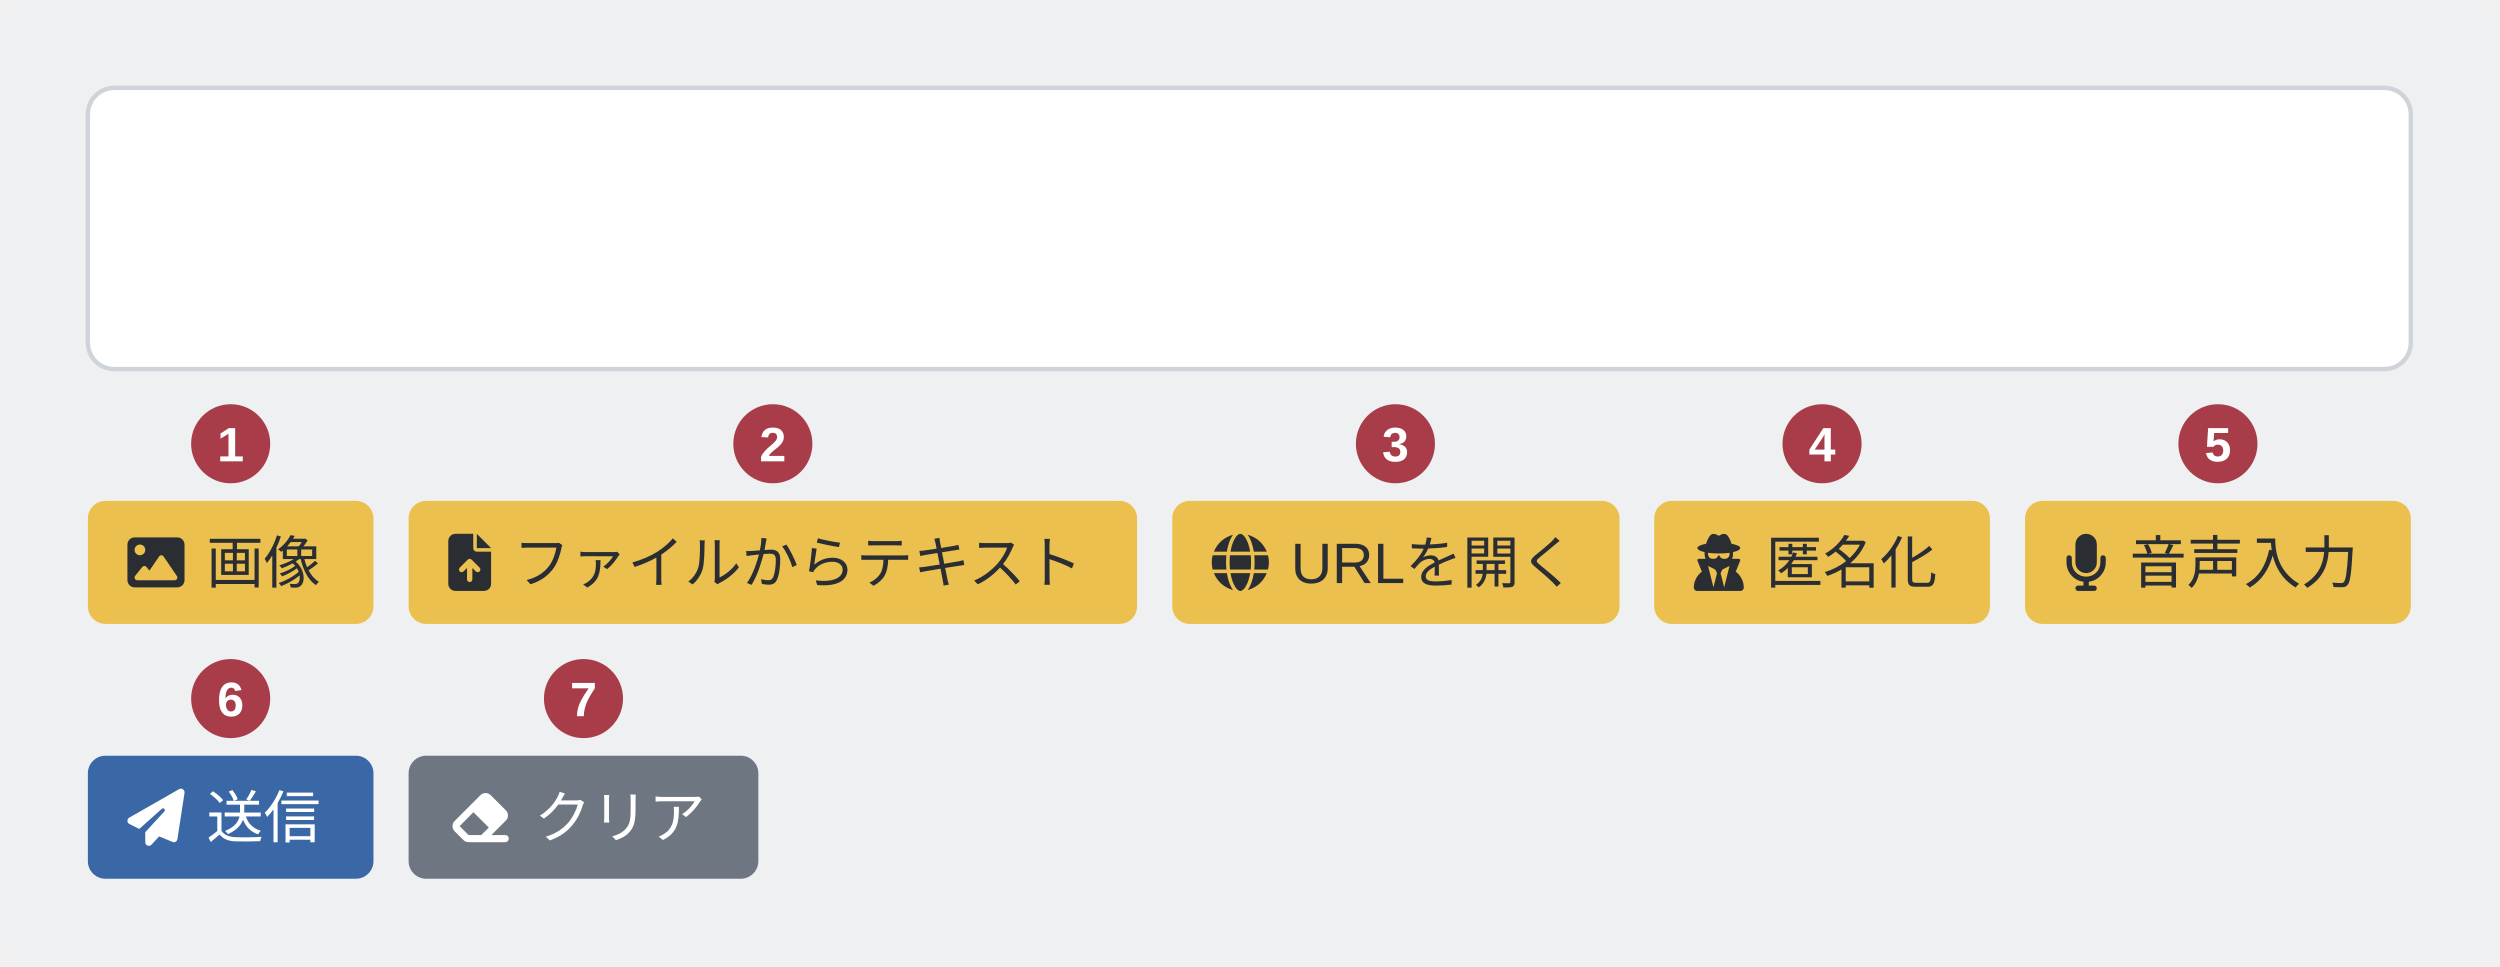
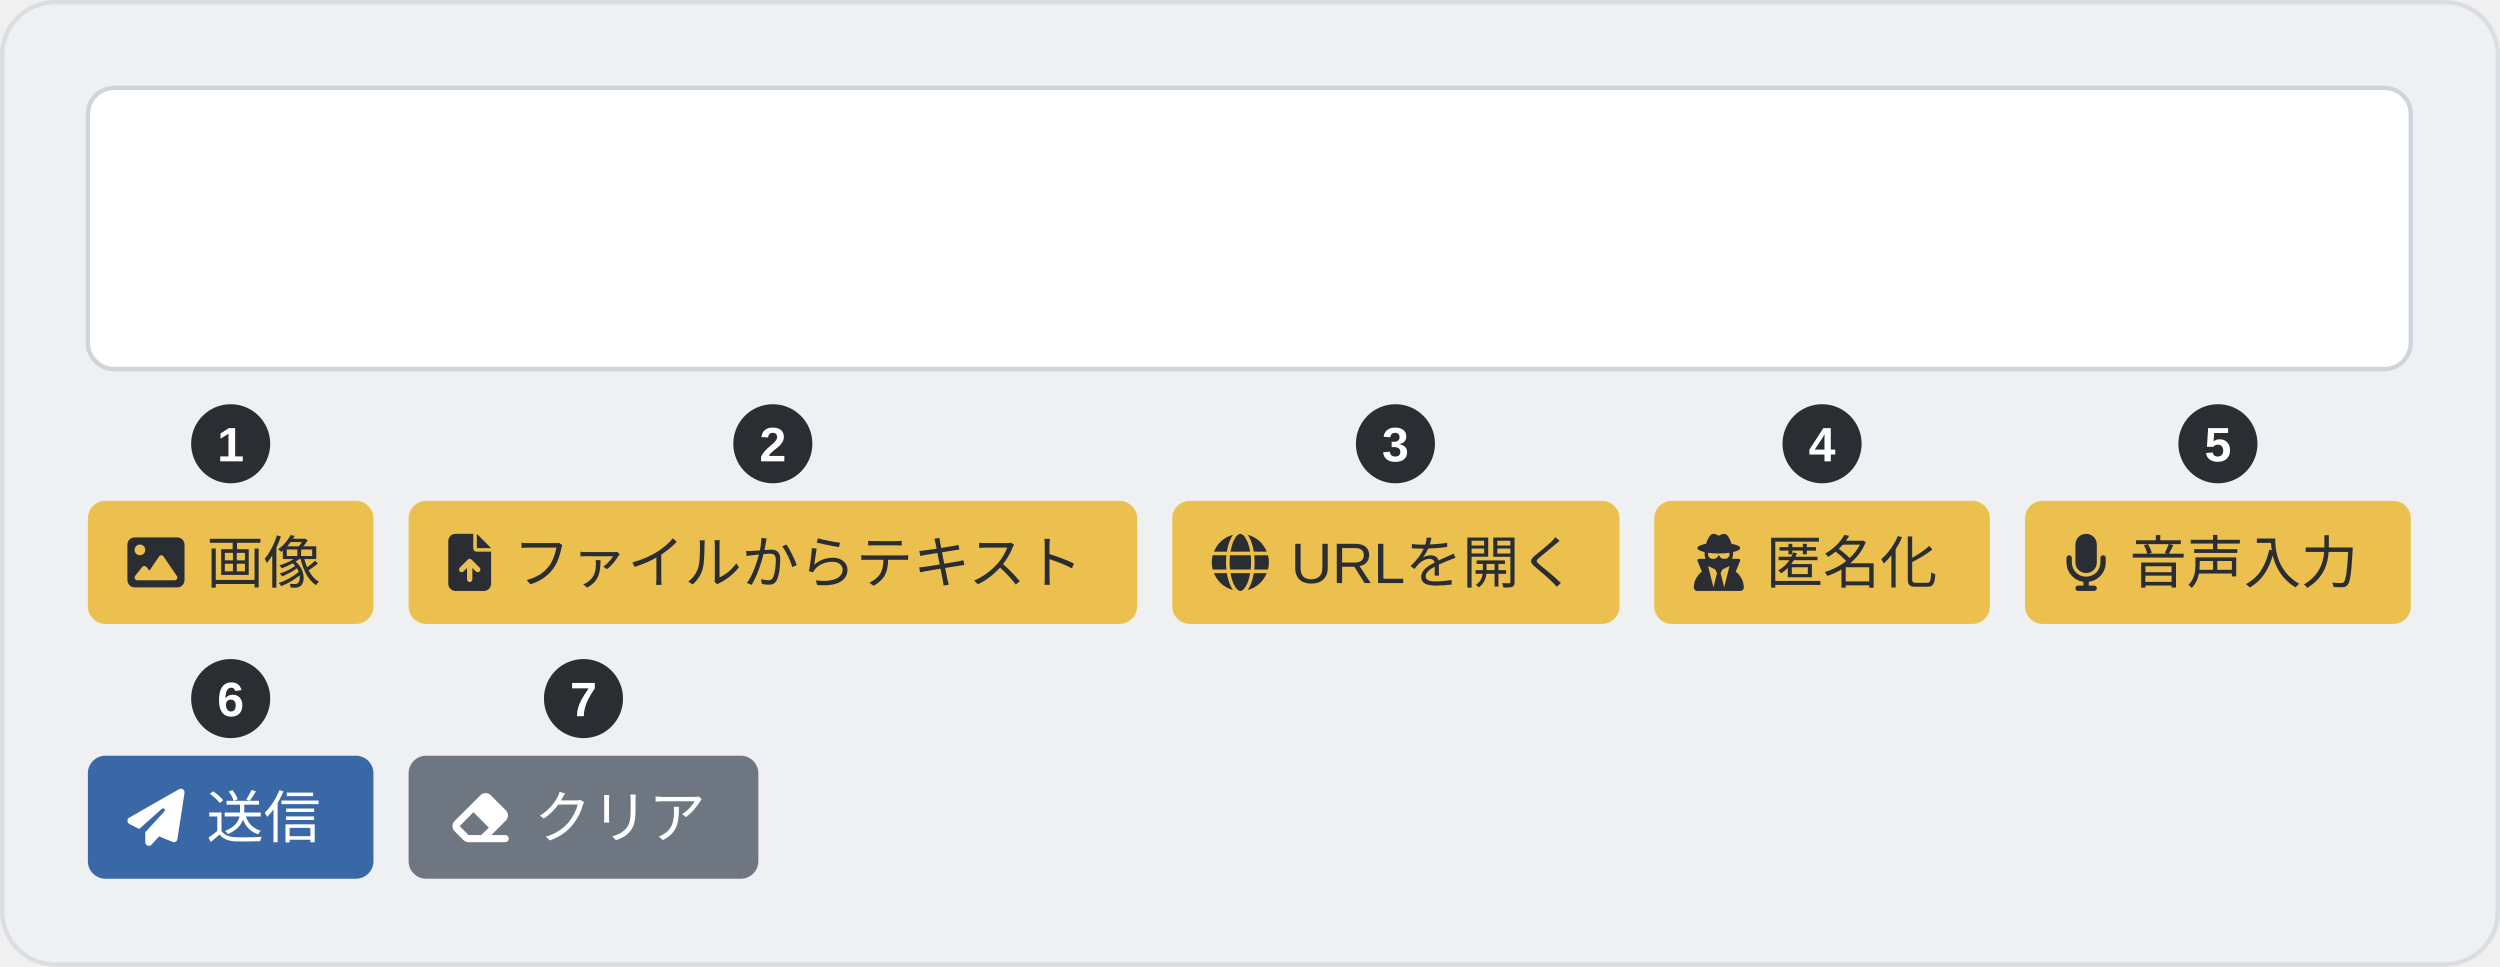
<svg xmlns="http://www.w3.org/2000/svg" role="img" width="569" height="220" viewBox="0 0 569 220" font-family="-apple-system, 'Hiragino Sans', 'Noto Sans JP', 'Helvetica Neue', Arial, sans-serif">
  <defs>
    <symbol id="i-solid-eraser" viewBox="0 -448 576 512">
      <path transform="scale(1 -1)" d="M291 391 57 157 291 391 57 157Q39 138 39 112Q39 87 57 67L137 -13Q156 -32 183 -32H288H512Q526 -32 535 -23Q544 -14 544 0Q544 14 535 23Q526 32 512 32H388L519 163Q537 182 537 208Q537 233 519 253L381 391Q362 409 336 409Q311 409 291 391ZM297 32H288H297H183L103 112L227 237L365 99L297 32Z" />
    </symbol>
    <symbol id="i-solid-file-arrow-up" viewBox="0 -448 384 512">
      <path transform="scale(1 -1)" d="M64 448Q37 447 19 429Q1 411 0 384V0Q1 -27 19 -45Q37 -63 64 -64H320Q347 -63 365 -45Q383 -27 384 0V288H256Q242 288 233 297Q224 306 224 320V448H64ZM256 448V320V448V320H384L256 448ZM216 40Q214 18 192 16Q170 18 168 40V142L137 111Q120 97 103 111Q89 128 103 145L175 217Q192 231 209 217L281 145Q295 128 281 111Q264 97 247 111L216 142V40Z" />
    </symbol>
    <symbol id="i-solid-globe" viewBox="0 -448 512 512">
      <path transform="scale(1 -1)" d="M352 192Q352 159 349 128H163Q160 159 160 192Q160 225 163 256H349Q352 225 352 192ZM381 256H504H381H504Q512 225 512 192Q512 159 504 128H381Q384 159 384 192Q384 225 381 256ZM493 288H377H493H377Q361 386 321 440Q381 423 426 384Q470 344 493 288ZM344 288H168H344H168Q177 343 195 383Q211 418 228 434Q245 449 256 448Q267 449 284 434Q301 418 317 383Q335 343 344 288ZM135 288H19H135H19Q42 344 86 384Q131 423 191 440Q151 386 135 288ZM8 256H131H8H131Q128 225 128 192Q128 159 131 128H8Q0 159 0 192Q0 225 8 256ZM195 1Q177 41 168 96H344Q335 41 317 1Q301 -34 284 -50Q267 -65 256 -64Q245 -65 228 -50Q211 -34 195 1ZM135 96Q151 -2 191 -56Q131 -39 86 0Q42 40 19 96H135ZM493 96Q470 40 426 0Q381 -39 322 -56Q361 -2 377 96H494Z" />
    </symbol>
    <symbol id="i-solid-image" viewBox="0 -448 512 512">
      <path transform="scale(1 -1)" d="M0 352Q1 379 19 397Q37 415 64 416H448Q475 415 493 397Q511 379 512 352V32Q511 5 493 -13Q475 -31 448 -32H64Q37 -31 19 -13Q1 5 0 32V352ZM324 245Q316 256 304 256Q291 256 284 245L197 118L171 151Q163 160 152 160Q141 160 133 151L69 71Q61 59 66 46Q73 33 88 32H184H424Q438 32 445 45Q451 58 444 69L324 245ZM112 256Q139 257 154 280Q166 304 154 328Q139 351 112 352Q85 351 70 328Q58 304 70 280Q85 257 112 256Z" />
    </symbol>
    <symbol id="i-solid-microphone" viewBox="0 -448 384 512">
      <path transform="scale(1 -1)" d="M192 448Q151 447 124 420Q97 393 96 352V192Q97 151 124 124Q151 97 192 96Q233 97 260 124Q287 151 288 192V352Q287 393 260 420Q233 447 192 448ZM64 232Q62 254 40 256Q18 254 16 232V192Q17 124 60 76Q102 28 168 18V-16H120Q98 -18 96 -40Q98 -62 120 -64H192H264Q286 -62 288 -40Q286 -18 264 -16H216V18Q282 28 324 76Q367 124 368 192V232Q366 254 344 256Q322 254 320 232V192Q319 138 283 101Q246 65 192 64Q138 65 101 101Q65 138 64 192V232Z" />
    </symbol>
    <symbol id="i-solid-paper-plane" viewBox="0 -448 512 512">
      <path transform="scale(1 -1)" d="M498 442Q514 431 512 411L448 -5Q445 -20 432 -28Q418 -35 404 -29L284 20L216 -54Q200 -69 180 -62Q161 -53 160 -32V52Q160 58 164 62L332 245Q340 256 331 267Q321 276 309 268L106 87L18 131Q1 140 0 159Q0 178 16 188L464 444Q482 453 498 442Z" />
    </symbol>
    <symbol id="i-solid-user-secret" viewBox="0 -448 448 512">
      <path transform="scale(1 -1)" d="M224 432Q215 433 209 438Q208 438 208 438Q201 446 176 448Q153 447 137 420Q120 394 110 359Q74 352 53 342Q32 332 32 320Q35 298 97 284Q96 278 96 272Q96 246 105 224H45Q33 223 32 211Q32 208 33 206L72 109Q39 84 20 47Q0 10 0 -34Q0 -47 9 -55Q17 -64 30 -64H418Q431 -64 439 -55Q448 -47 448 -34Q448 10 428 47Q409 84 376 109L415 206Q416 208 416 211Q415 223 403 224H343Q352 246 352 272Q352 278 351 284Q413 298 416 320Q416 332 395 342Q374 352 338 359Q328 394 311 420Q295 447 272 448Q247 446 240 438Q240 438 240 438Q239 438 239 438Q233 433 224 432ZM280 224H268H280H268Q241 225 231 250Q229 255 224 255Q219 255 217 250Q207 225 181 224H168Q151 224 140 236Q128 247 128 264V278Q171 272 224 272Q277 272 320 278V264Q320 247 308 236Q297 224 280 224ZM192 128 208 96 192 128 208 96 176 -32 128 160 192 128ZM320 160 272 -32 320 160 272 -32 240 96 256 128 320 160Z" />
    </symbol>
  </defs>
-   <rect width="569" height="220" rx="8" fill="#eef0f2" />
+   <rect x="0.5" y="0.5" width="568" height="219" rx="12" fill="#eef0f2" stroke="#dadee2" />
  <rect x="20" y="20" width="528.7" height="64" rx="6" fill="#ffffff" stroke="#ced4da" />
  <rect x="20.0" y="114.0" width="65.0" height="28" rx="4" fill="#ecc04f" />
  <use href="#i-solid-image" x="29.0" y="121.5" width="13.0" height="13" fill="#2a2e33" />
  <text x="47.0" y="132.7" font-size="13" fill="#2a2e33">画像</text>
-   <circle cx="52.5" cy="101.0" r="9" fill="#a83d49" />
+   <circle cx="52.5" cy="101.0" r="9" fill="#2a2e33" />
  <text x="52.5" y="105.0" font-size="11" fill="#ffffff" font-weight="700" text-anchor="middle">1</text>
  <rect x="93.0" y="114.0" width="165.8" height="28" rx="4" fill="#ecc04f" />
  <use href="#i-solid-file-arrow-up" x="102.0" y="121.5" width="9.8" height="13" fill="#2a2e33" />
  <text x="116.8" y="132.7" font-size="13" fill="#2a2e33">ファイルからテキスト</text>
-   <circle cx="175.9" cy="101.0" r="9" fill="#a83d49" />
+   <circle cx="175.9" cy="101.0" r="9" fill="#2a2e33" />
  <text x="175.9" y="105.0" font-size="11" fill="#ffffff" font-weight="700" text-anchor="middle">2</text>
  <rect x="266.8" y="114.0" width="101.8" height="28" rx="4" fill="#ecc04f" />
  <use href="#i-solid-globe" x="275.8" y="121.5" width="13.0" height="13" fill="#2a2e33" />
  <text x="293.8" y="132.7" font-size="13" fill="#2a2e33">URLを開く</text>
-   <circle cx="317.6" cy="101.0" r="9" fill="#a83d49" />
+   <circle cx="317.6" cy="101.0" r="9" fill="#2a2e33" />
  <text x="317.6" y="105.0" font-size="11" fill="#ffffff" font-weight="700" text-anchor="middle">3</text>
  <rect x="376.5" y="114.0" width="76.4" height="28" rx="4" fill="#ecc04f" />
  <use href="#i-solid-user-secret" x="385.5" y="121.5" width="11.4" height="13" fill="#2a2e33" />
  <text x="401.9" y="132.7" font-size="13" fill="#2a2e33">匿名化</text>
-   <circle cx="414.7" cy="101.0" r="9" fill="#a83d49" />
+   <circle cx="414.7" cy="101.0" r="9" fill="#2a2e33" />
  <text x="414.7" y="105.0" font-size="11" fill="#ffffff" font-weight="700" text-anchor="middle">4</text>
  <rect x="460.9" y="114.0" width="87.8" height="28" rx="4" fill="#ecc04f" />
  <use href="#i-solid-microphone" x="469.9" y="121.5" width="9.8" height="13" fill="#2a2e33" />
  <text x="484.7" y="132.7" font-size="13" fill="#2a2e33">音声入力</text>
-   <circle cx="504.8" cy="101.0" r="9" fill="#a83d49" />
+   <circle cx="504.8" cy="101.0" r="9" fill="#2a2e33" />
  <text x="504.8" y="105.0" font-size="11" fill="#ffffff" font-weight="700" text-anchor="middle">5</text>
  <rect x="20.0" y="172.0" width="65.0" height="28" rx="4" fill="#3a68a6" />
  <use href="#i-solid-paper-plane" x="29.0" y="179.5" width="13.0" height="13" fill="#ffffff" />
  <text x="47.0" y="190.7" font-size="13" fill="#ffffff">送信</text>
-   <circle cx="52.5" cy="159.0" r="9" fill="#a83d49" />
+   <circle cx="52.5" cy="159.0" r="9" fill="#2a2e33" />
  <text x="52.5" y="163.0" font-size="11" fill="#ffffff" font-weight="700" text-anchor="middle">6</text>
  <rect x="93.0" y="172.0" width="79.6" height="28" rx="4" fill="#6e7781" />
  <use href="#i-solid-eraser" x="102.0" y="179.5" width="14.6" height="13" fill="#ffffff" />
  <text x="121.6" y="190.7" font-size="13" fill="#ffffff">クリア</text>
-   <circle cx="132.8" cy="159.0" r="9" fill="#a83d49" />
+   <circle cx="132.8" cy="159.0" r="9" fill="#2a2e33" />
  <text x="132.8" y="163.0" font-size="11" fill="#ffffff" font-weight="700" text-anchor="middle">7</text>
</svg>
